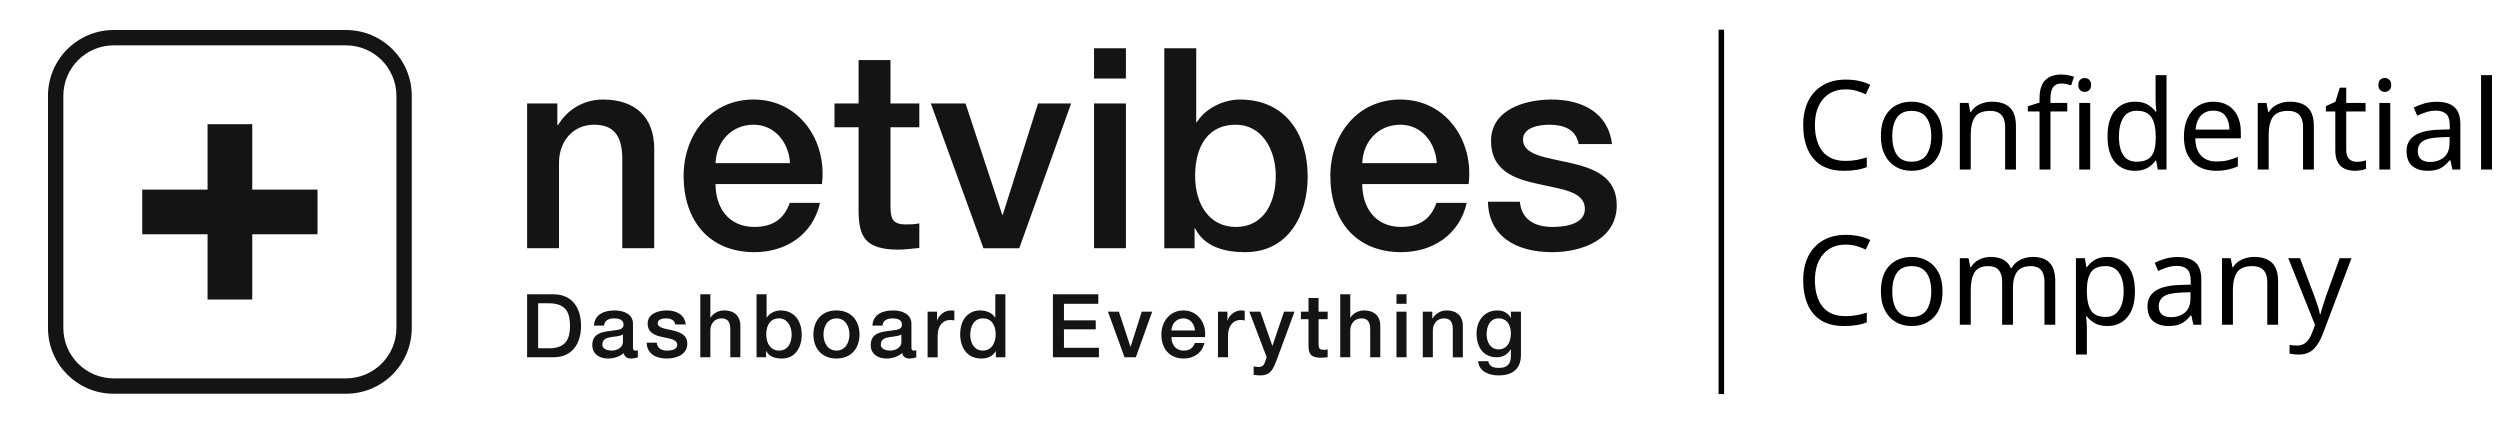
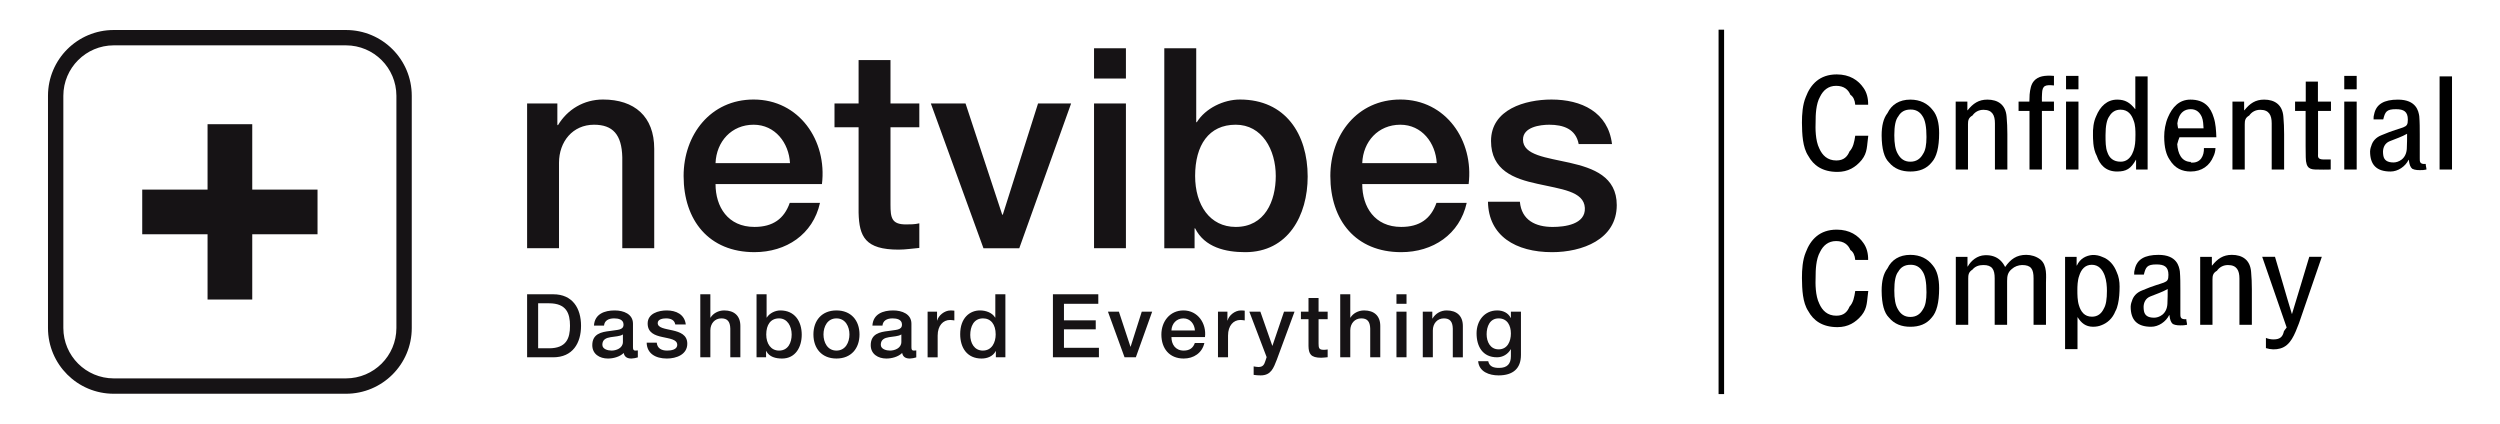
<svg xmlns="http://www.w3.org/2000/svg" viewBox="0 0 452.907 76.773" height="5.118pc" width="30.194pc" xml:space="preserve" id="svg2" version="1.1">
  <defs id="defs6">
    <clipPath id="clipPath20" clipPathUnits="userSpaceOnUse">
      <path id="path18" d="m 0,0 5669,0 0,1700.79 -5669,0 z" />
    </clipPath>
  </defs>
  <g transform="matrix(1.333333,0,0,-1.333333,13.20361,83.37488)" id="g10">
    <path d="m 162.989,15.554 -0.024,0 -1.619,4.629 -1.498,0 2.35,-6.176 -0.157,-0.48 c -0.168,-0.528 -0.324,-0.864 -0.959,-0.864 -0.214,0 -0.431,0.047 -0.648,0.084 l 0,-1.152 c 0.312,-0.047 0.625,-0.072 0.949,-0.072 1.426,0 1.75,1.008 2.194,2.123 l 2.412,6.537 -1.428,0 z m -39.348,-0.66 c -1.188,0 -1.715,1.055 -1.715,2.123 0,1.115 0.455,2.254 1.738,2.254 1.057,0 1.717,-0.814 1.717,-2.181 0,-1.081 -0.515,-2.195 -1.74,-2.195 z m 1.691,4.486 -0.023,0 c -0.42,0.684 -1.283,0.971 -2.063,0.971 -1.355,0 -2.687,-0.984 -2.687,-3.227 0,-1.859 0.947,-3.31 2.902,-3.31 0.78,0 1.559,0.301 1.92,1.008 l 0.024,0 0,-0.84 1.295,0 0,8.564 -1.368,0 z m -7.894,-0.397 -0.024,0 0,1.199 -1.283,0 0,-6.201 1.367,0 0,2.951 c 0,1.367 0.745,2.123 1.68,2.123 0.191,0 0.395,-0.037 0.588,-0.061 l 0,1.32 c -0.121,0.012 -0.205,0.035 -0.516,0.035 -0.84,0 -1.656,-0.707 -1.812,-1.367 z m -13.692,-4.089 c -1.222,0 -1.763,1.115 -1.763,2.195 0,1.066 0.541,2.181 1.763,2.181 1.223,0 1.764,-1.115 1.764,-2.181 0,-1.081 -0.541,-2.195 -1.764,-2.195 z m 0,5.457 c -1.99,0 -3.13,-1.367 -3.13,-3.261 0,-1.908 1.14,-3.275 3.13,-3.275 1.991,0 3.131,1.367 3.131,3.275 0,1.894 -1.14,3.261 -3.131,3.261 z m 76.092,0.898 1.367,0 0,1.297 -1.367,0 z m -67.273,-5.179 c 0,-0.864 -0.936,-1.176 -1.535,-1.176 -0.479,0 -1.26,0.18 -1.26,0.791 0,0.721 0.529,0.935 1.115,1.031 0.602,0.109 1.26,0.096 1.68,0.373 z m 1.367,-0.709 0,3.191 c 0,1.306 -1.272,1.798 -2.482,1.798 -1.368,0 -2.723,-0.469 -2.819,-2.062 l 1.367,0 c 0.061,0.672 0.6,0.982 1.368,0.982 0.552,0 1.283,-0.13 1.283,-0.839 0,-0.803 -0.875,-0.695 -1.86,-0.875 -1.15,-0.131 -2.386,-0.383 -2.386,-1.93 0,-1.213 1.007,-1.812 2.123,-1.812 0.732,0 1.607,0.228 2.146,0.756 0.11,-0.563 0.504,-0.756 1.057,-0.756 0.226,0 0.66,0.084 0.863,0.156 l 0,0.947 c -0.144,-0.023 -0.252,-0.023 -0.336,-0.023 -0.252,0 -0.324,0.131 -0.324,0.467 z m 42.963,3.623 -0.026,0 0,1.199 -1.283,0 0,-6.201 1.367,0 0,2.951 c 0,1.367 0.745,2.123 1.68,2.123 0.192,0 0.397,-0.037 0.588,-0.061 l 0,1.32 c -0.119,0.012 -0.203,0.035 -0.516,0.035 -0.839,0 -1.656,-0.707 -1.81,-1.367 z m 29.769,1.367 c -0.814,0 -1.523,-0.419 -1.929,-1.103 l -0.026,0.023 0,0.912 -1.295,0 0,-6.201 1.368,0 0,3.658 c 0,0.912 0.587,1.63 1.5,1.63 0.802,0 1.187,-0.42 1.211,-1.391 l 0,-3.898 1.367,0 0,4.258 c 0,1.39 -0.852,2.111 -2.196,2.111 z m -17.41,1.691 -1.367,0 0,-1.859 -1.031,0 0,-1.02 1.031,0 0,-3.658 c 0.023,-1.031 0.287,-1.582 1.715,-1.582 0.299,0 0.588,0.047 0.887,0.07 l 0,1.057 c -0.192,-0.049 -0.383,-0.049 -0.577,-0.049 -0.611,0 -0.658,0.289 -0.658,0.852 l 0,3.31 1.235,0 0,1.02 -1.235,0 z m 6.192,-1.691 c -0.817,0 -1.524,-0.419 -1.86,-0.984 l -0.023,0 0,3.18 -1.367,0 0,-8.564 1.367,0 0,3.658 c 0,0.912 0.586,1.63 1.498,1.63 0.805,0 1.187,-0.42 1.211,-1.391 l 0,-3.898 1.367,0 0,4.258 c 0,1.39 -0.852,2.111 -2.193,2.111 z m -26.184,-2.723 c 0.037,0.924 0.684,1.643 1.631,1.643 0.924,0 1.512,-0.779 1.56,-1.643 z m 1.631,2.723 c -1.846,0 -2.998,-1.511 -2.998,-3.273 0,-1.909 1.092,-3.264 3.035,-3.264 1.355,0 2.506,0.756 2.807,2.111 l -1.295,0 c -0.24,-0.683 -0.721,-1.031 -1.512,-1.031 -1.139,0 -1.668,0.863 -1.668,1.834 l 4.559,0 c 0.226,1.859 -0.973,3.623 -2.928,3.623 z m -7.176,-4.93 -0.023,0 -1.571,4.762 -1.488,0 2.256,-6.201 1.535,0 2.219,6.201 -1.416,0 z m -9.058,2.364 4.318,0 0,1.222 -4.318,0 0,2.242 4.666,0 0,1.297 -6.166,0 0,-8.564 6.25,0 0,1.295 -4.75,0 z m 45.179,-3.803 1.367,0 0,6.201 -1.367,0 z m -105.108,2.088 c 0,-0.864 -0.936,-1.176 -1.535,-1.176 -0.48,0 -1.26,0.18 -1.26,0.791 0,0.721 0.528,0.935 1.116,1.031 0.6,0.109 1.259,0.096 1.679,0.373 z m 1.367,-0.709 0,3.191 c 0,1.306 -1.271,1.798 -2.482,1.798 -1.368,0 -2.723,-0.469 -2.819,-2.062 l 1.367,0 c 0.06,0.672 0.6,0.982 1.368,0.982 0.551,0 1.283,-0.13 1.283,-0.839 0,-0.803 -0.876,-0.695 -1.859,-0.875 -1.151,-0.131 -2.387,-0.383 -2.387,-1.93 0,-1.213 1.008,-1.812 2.123,-1.812 0.732,0 1.607,0.228 2.147,0.756 0.108,-0.563 0.504,-0.756 1.055,-0.756 0.228,0 0.66,0.084 0.864,0.156 l 0,0.947 c -0.144,-0.023 -0.252,-0.023 -0.336,-0.023 -0.252,0 -0.324,0.131 -0.324,0.467 z m -11.411,-0.155 -1.475,0 0,6.115 1.475,0 c 2.351,0 2.855,-1.342 2.855,-3.059 0,-1.714 -0.504,-3.057 -2.855,-3.057 z m 0.576,7.34 -3.55,0 0,-8.564 3.55,0 c 2.639,0 3.778,1.92 3.778,4.281 0,2.364 -1.139,4.283 -3.778,4.283 z m 16.212,-4.906 c -1.007,0.229 -2.015,0.324 -2.015,0.996 0,0.539 0.732,0.634 1.127,0.634 0.6,0 1.14,-0.18 1.26,-0.826 l 1.427,0 c -0.168,1.379 -1.32,1.906 -2.591,1.906 -1.127,0 -2.59,-0.419 -2.59,-1.775 0,-1.26 0.983,-1.619 1.99,-1.834 0.996,-0.229 1.992,-0.312 2.028,-1.031 0.035,-0.709 -0.864,-0.816 -1.379,-0.816 -0.733,0 -1.332,0.287 -1.404,1.08 l -1.368,0 c 0.025,-1.465 1.188,-2.16 2.747,-2.16 1.284,0 2.771,0.541 2.771,2.015 0,1.224 -1.008,1.582 -2.003,1.811 z m 14.472,-2.746 c -1.104,0 -1.74,0.935 -1.74,2.184 0,1.318 0.588,2.193 1.74,2.193 1.127,0 1.714,-1.066 1.714,-2.193 0,-1.081 -0.468,-2.184 -1.714,-2.184 z m 0.179,5.457 c -0.695,0 -1.474,-0.371 -1.846,-0.971 l -0.025,0 0,3.166 -1.367,0 0,-8.564 1.295,0 0,0.851 0.024,0 c 0.408,-0.814 1.308,-1.019 2.148,-1.019 1.834,0 2.674,1.572 2.674,3.238 0,1.81 -0.948,3.298 -2.903,3.298 z m 97.596,-5.289 c -1.141,0 -1.631,1.031 -1.631,2.05 0,1.032 0.42,2.158 1.631,2.158 1.188,0 1.666,-0.982 1.666,-2.051 0,-1.055 -0.455,-2.158 -1.666,-2.158 z m 1.666,4.27 -0.023,0 c -0.348,0.695 -1.055,1.019 -1.834,1.019 -1.764,0 -2.807,-1.44 -2.807,-3.106 0,-1.775 0.814,-3.263 2.781,-3.263 0.768,0 1.477,0.408 1.86,1.092 l 0.023,0 0,-0.948 c 0,-1.019 -0.49,-1.584 -1.594,-1.584 -0.695,0 -1.32,0.133 -1.488,0.912 l -1.367,0 c 0.121,-1.451 1.523,-1.931 2.771,-1.931 1.955,0 3.045,0.924 3.045,2.783 l 0,5.877 -1.367,0 z m -106.893,1.019 c -0.816,0 -1.523,-0.419 -1.859,-0.984 l -0.023,0 0,3.18 -1.368,0 0,-8.564 1.368,0 0,3.658 c 0,0.912 0.587,1.63 1.498,1.63 0.804,0 1.187,-0.42 1.212,-1.391 l 0,-3.898 1.367,0 0,4.258 c 0,1.39 -0.852,2.111 -2.195,2.111 z m -64.129,25.3 -6.073,0 0,-8.879 -8.877,0 0,-6.069 8.131,0 0,-0.002 0.746,0 0,-8.868 6.073,0 0,8.868 0.749,0 0,0.002 8.121,0 0,6.069 -8.87,0 z m 19.587,-27.69 c -0.006,-3.784 -3.063,-6.838 -6.853,-6.845 l -31.557,0 c -3.78,0.007 -6.838,3.062 -6.846,6.843 l 0,31.558 c 0.008,3.787 3.07,6.845 6.846,6.853 l 31.557,0 c 3.79,-0.008 6.847,-3.066 6.853,-6.853 z m -6.853,40.493 -31.557,0 c -4.93,0 -8.93,-3.998 -8.932,-8.938 l 0,-31.558 c 0.002,-4.933 4,-8.929 8.932,-8.929 l 31.557,0 c 4.94,0 8.94,3.996 8.94,8.932 l 0,31.555 c 0,4.94 -3.998,8.938 -8.94,8.938 z m 105.979,-9.979 -4.333,0 0,-19.673 4.333,0 z m 14.918,-16.778 c -3.501,0 -5.515,2.967 -5.515,6.924 0,4.188 1.862,6.964 5.515,6.964 3.578,0 5.443,-3.388 5.443,-6.964 0,-3.424 -1.487,-6.924 -5.443,-6.924 z m 9.778,6.846 c 0,5.745 -3.004,10.464 -9.206,10.464 -2.204,0 -4.682,-1.18 -5.859,-3.084 l -0.078,0 0,10.049 -4.339,0 0,-27.171 4.115,0 0,2.701 0.074,0 c 1.294,-2.587 4.145,-3.235 6.806,-3.235 5.824,0 8.487,4.985 8.487,10.275 z m -101.728,1.864 c 0,2.891 1.869,5.177 4.76,5.177 2.548,0 3.765,-1.333 3.839,-4.416 l 0,-12.366 4.34,0 0,13.507 c 0,4.416 -2.699,6.699 -6.963,6.699 -2.589,0 -4.832,-1.334 -6.123,-3.5 l -0.077,0.077 0,2.89 -4.11,0 0,-19.673 4.334,0 z m 77.032,15.565 -4.333,0 0,-4.111 4.333,0 z m -11.94,-7.498 -4.788,-15.108 -0.084,0 -4.982,15.108 -4.714,0 7.15,-19.673 4.867,0 7.044,19.673 z m -38.649,-2.89 c 2.931,0 4.796,-2.475 4.944,-5.215 l -10.118,0 c 0.117,2.929 2.17,5.215 5.174,5.215 z m 4.91,-10.618 c -0.76,-2.167 -2.287,-3.269 -4.798,-3.269 -3.612,0 -5.286,2.736 -5.286,5.822 l 14.459,0 c 0.722,5.894 -3.085,11.489 -9.285,11.489 -5.861,0 -9.512,-4.794 -9.512,-10.387 0,-6.053 3.463,-10.352 9.624,-10.352 4.306,0 7.956,2.399 8.907,6.698 z m 77.79,5.403 c 0.111,2.929 2.166,5.215 5.175,5.215 2.932,0 4.797,-2.475 4.948,-5.215 z m 5.175,8.638 c -5.858,0 -9.51,-4.794 -9.51,-10.387 0,-6.053 3.465,-10.352 9.627,-10.352 4.296,0 7.947,2.399 8.902,6.698 l -4.108,0 c -0.766,-2.167 -2.284,-3.269 -4.794,-3.269 -3.616,0 -5.292,2.736 -5.292,5.822 l 14.456,0 c 0.727,5.894 -3.077,11.489 -9.281,11.489 z m -69.276,5.365 -4.334,0 0,-5.898 -3.274,0 0,-3.233 3.274,0 0,-11.607 c 0.077,-3.27 0.909,-5.022 5.438,-5.022 0.951,0 1.867,0.153 2.813,0.231 l 0,3.346 c -0.606,-0.152 -1.218,-0.152 -1.823,-0.152 -1.942,0 -2.094,0.914 -2.094,2.704 l 0,10.5 3.917,0 0,3.233 -3.917,0 z m 92.331,-13.965 c -3.199,0.724 -6.389,1.028 -6.389,3.157 0,1.711 2.32,2.019 3.575,2.019 1.901,0 3.612,-0.574 3.993,-2.63 l 4.529,0 c -0.532,4.377 -4.187,6.053 -8.22,6.053 -3.577,0 -8.219,-1.334 -8.219,-5.632 0,-3.994 3.121,-5.135 6.315,-5.821 3.158,-0.723 6.317,-0.989 6.434,-3.273 0.113,-2.244 -2.741,-2.585 -4.374,-2.585 -2.323,0 -4.23,0.912 -4.455,3.423 l -4.335,0 c 0.074,-4.642 3.766,-6.851 8.712,-6.851 4.067,0 8.787,1.713 8.787,6.395 0,3.88 -3.198,5.022 -6.353,5.744" style="fill:#161315;fill-opacity:1;fill-rule:nonzero;stroke:none" id="path24" />
    <path style="fill:none;fill-rule:evenodd;stroke:#000000;stroke-width:0.75px;stroke-linecap:butt;stroke-linejoin:miter;stroke-opacity:1" d="m 223.982,58.498 0,-49.514" id="path3350" />
-     <text xml:space="preserve" style="font-style:normal;font-variant:normal;font-weight:normal;font-stretch:normal;font-size:16.875px;line-height:125%;font-family:'.Helvetica LT MM';-inkscape-font-specification:'.Helvetica LT MM';letter-spacing:0px;word-spacing:0px;fill:#000000;fill-opacity:1;stroke:none;stroke-width:1px;stroke-linecap:butt;stroke-linejoin:miter;stroke-opacity:1" x="234.074" y="-39.496" id="text3352" transform="scale(1,-1)">
-       <tspan id="tspan3354" x="234.074" y="-39.496">Confidential</tspan>
-       <tspan x="234.074" y="-18.402" id="tspan3356">Company</tspan>
-     </text>
+     <g transform="scale(1,-1)" style="font-style:normal;font-variant:normal;font-weight:normal;font-stretch:normal;font-size:16.875px;line-height:125%;font-family:'.Helvetica LT MM';-inkscape-font-specification:'.Helvetica LT MM';letter-spacing:0px;word-spacing:0px;fill:#000000;fill-opacity:1;stroke:none;stroke-width:1px;stroke-linecap:butt;stroke-linejoin:miter;stroke-opacity:1" id="text3352">
+       <path d="m 243.929,-48.304 c 0.017,-0.877 -0.186,-1.654 -0.624,-2.278 -0.726,-1.063 -1.89,-1.839 -3.645,-1.839 -2.329,0 -3.561,1.367 -4.202,3.071 -0.439,1.046 -0.523,2.346 -0.523,3.493 0.017,1.552 0.084,3.341 0.861,4.506 0.692,1.266 1.89,2.177 3.966,2.177 1.434,0 2.464,-0.624 3.291,-1.62 0.81,-1.029 0.692,-1.89 0.894,-3.291 l -1.772,0 c -0.118,0.81 -0.27,1.603 -0.776,2.126 -0.287,0.692 -0.759,1.232 -1.789,1.232 -1.215,0 -1.907,-0.709 -2.312,-1.62 -0.557,-1.114 -0.54,-2.768 -0.506,-3.645 0,-0.894 0.034,-2.413 0.608,-3.409 0.422,-0.861 1.114,-1.468 2.177,-1.468 1.08,0 1.654,0.523 1.941,1.215 0.388,0.253 0.608,0.726 0.658,1.35 l 1.755,0 z" style="" id="path3359" />
+       <path d="m 253.576,-44.457 c 0,-1.333 -0.27,-2.413 -0.877,-3.122 -0.692,-0.894 -1.704,-1.417 -3.038,-1.417 -1.485,0 -2.548,0.675 -3.105,1.839 -0.557,0.709 -0.793,1.738 -0.793,3.038 0.017,1.856 0.354,3.004 0.979,3.628 0.743,0.911 1.755,1.266 2.919,1.266 1.181,0 2.194,-0.338 2.936,-1.282 0.624,-0.709 0.979,-1.958 0.979,-3.949 z m -1.721,0.557 c 0,1.029 -0.135,1.806 -0.472,2.295 -0.354,0.641 -0.894,1.046 -1.721,1.046 -0.81,0 -1.333,-0.405 -1.688,-1.046 -0.354,-0.574 -0.489,-1.434 -0.489,-2.548 0,-1.266 0.169,-2.109 0.54,-2.565 0.354,-0.624 0.894,-0.928 1.654,-0.928 0.709,-0.017 1.266,0.287 1.637,0.894 0.371,0.54 0.54,1.468 0.54,2.852 z" style="" id="path3361" />
+       <path d="m 257.411,-48.726 -1.586,0 0,9.231 1.671,0 0,-6.159 c 0,-0.506 0.068,-0.877 0.608,-1.181 0.354,-0.506 0.877,-0.776 1.502,-0.776 1.198,0 1.552,0.743 1.552,1.839 l 0,6.277 1.688,0 0,-4.826 c 0,-0.827 -0.034,-1.586 -0.101,-2.346 -0.118,-1.637 -1.181,-2.329 -2.616,-2.329 -1.181,0 -1.941,0.523 -2.683,1.451 l -0.034,0 0,-1.181 z" style="" id="path3363" />
+       <path d="m 265.853,-39.496 1.688,0 0,-7.965 1.637,0 0,-1.266 -1.637,0 c -0.017,-0.388 0,-0.743 0.017,-1.08 0.034,-1.164 0.489,-1.215 1.62,-1.114 l 0,-1.299 c -1.282,-0.101 -2.143,0.051 -2.683,0.658 -0.439,0.456 -0.557,1.198 -0.624,1.873 -0.017,0.321 -0.034,0.624 -0.034,0.962 l -1.468,0 0,1.266 1.485,0 0,7.965 z" style="" id="path3365" />
+       <path d="m 272.508,-39.496 0,-9.231 -1.688,0 0,9.231 1.688,0 z m 0,-10.901 0,-1.823 -1.688,0 0,1.823 1.688,0 z" style="" id="path3367" />
+       <path d="m 280.235,-47.714 -0.034,0 c -0.709,-0.894 -1.367,-1.282 -2.43,-1.282 -1.35,0 -2.312,0.894 -2.869,2.278 -0.338,0.726 -0.456,1.654 -0.422,2.632 0.017,0.253 -0.051,1.721 0.523,2.751 0.388,1.164 1.198,2.109 2.751,2.109 1.249,0 1.873,-0.371 2.565,-1.603 l 0.017,0 0,1.333 1.569,0 0,-12.656 -1.671,0 0,4.438 z m 0,4.253 c -0.034,1.097 -0.472,2.902 -1.991,2.902 -1.012,0 -1.552,-0.523 -1.806,-1.282 -0.253,-0.608 -0.253,-1.468 -0.253,-2.329 0,-1.299 0.186,-2.109 0.506,-2.548 0.354,-0.608 0.861,-0.911 1.536,-0.911 1.012,0 1.502,0.675 1.772,1.468 0.253,0.608 0.253,1.434 0.253,1.958 0,0.236 -0.017,0.489 -0.017,0.743 z" style="" id="path3369" />
+       <path d="m 289.556,-42.415 c 0.034,1.012 -0.422,2.092 -1.789,1.974 0,-0.068 0.034,-0.084 0.068,-0.084 -1.367,0 -1.823,-1.198 -1.907,-2.413 0.084,-0.338 0.203,-0.709 0.304,-0.945 l 5.012,0 c -0.034,-0.894 -0.084,-1.856 -0.354,-2.666 -0.405,-1.367 -1.215,-2.447 -3.172,-2.447 -1.569,0 -2.481,1.08 -3.038,2.379 -0.371,0.844 -0.523,1.823 -0.523,2.649 0,1.485 0.287,2.481 0.743,3.139 0.709,1.181 1.704,1.603 2.852,1.603 1.536,0 2.582,-0.81 3.088,-2.042 0.169,-0.338 0.27,-0.726 0.287,-1.147 l -1.569,0 z m -3.51,-2.683 c -0.034,-0.186 -0.084,-0.439 -0.101,-0.675 0.034,-0.321 0.118,-0.624 0.236,-0.877 0.253,-0.574 0.726,-1.046 1.586,-1.046 0.81,0 1.249,0.489 1.502,1.063 0.203,0.472 0.203,1.097 0.236,1.536 l -3.459,0 z" style="" id="path3371" />
+       <path d="m 295.017,-48.726 -1.586,0 0,9.231 1.671,0 0,-6.159 c 0,-0.506 0.068,-0.877 0.608,-1.181 0.354,-0.506 0.877,-0.776 1.502,-0.776 1.198,0 1.552,0.743 1.552,1.839 l 0,6.277 1.688,0 0,-4.826 c 0,-0.827 -0.034,-1.586 -0.101,-2.346 -0.118,-1.637 -1.181,-2.329 -2.616,-2.329 -1.181,0 -1.941,0.523 -2.683,1.451 l -0.034,0 0,-1.181 z" style="" id="path3373" />
+       <path d="m 305.045,-51.443 -1.654,0 0,2.717 -1.451,0 0,1.266 1.434,0 0,4.793 c 0,0.506 0.017,1.012 0.017,1.502 0.017,1.603 0.641,1.671 1.586,1.671 0.557,0.017 1.147,0.017 1.806,0 l 0,-1.367 c -0.321,0 -0.641,0 -0.962,0 -0.894,0 -0.759,-0.439 -0.759,-0.793 l 0,-5.805 1.755,0 0,-1.266 -1.772,0 0,-2.717 z" style="" id="path3375" />
+       <path d="m 310.312,-39.496 0,-9.231 -1.688,0 0,9.231 1.688,0 z m 0,-10.901 0,-1.823 -1.688,0 0,1.823 1.688,0 z" style="" id="path3377" />
+       <path d="m 319.693,-40.255 c -0.844,0.068 -0.81,-0.338 -0.81,-0.759 l 0,-3.206 c 0,-0.877 0,-1.688 -0.068,-2.531 -0.101,-0.641 -0.371,-2.244 -2.902,-2.244 -1.873,0 -2.936,0.608 -3.223,1.958 -0.068,0.219 -0.101,0.439 -0.084,0.726 l 1.316,0 c 0.253,-1.012 0.422,-1.384 1.721,-1.384 1.063,0 1.62,0.321 1.62,1.417 0,1.316 -0.489,0.793 -3.561,2.109 -0.793,0.304 -1.232,0.844 -1.401,1.451 -0.152,0.354 -0.169,0.692 -0.169,0.759 0,1.789 0.844,2.734 2.784,2.734 1.012,0 2.008,-0.692 2.447,-1.586 l 0.034,0 c 0.068,0.658 0.219,1.012 0.472,1.215 0.371,0.186 0.827,0.203 1.485,0.169 0.135,-0.034 0.287,-0.051 0.439,-0.068 0,-0.253 -0.101,-0.489 -0.101,-0.759 z m -2.565,-2.16 c -0.051,1.552 -1.215,1.958 -1.806,1.958 -0.844,0 -1.266,-0.304 -1.384,-0.894 -0.034,-0.169 -0.051,-0.371 -0.051,-0.591 0.017,-0.574 0.27,-1.147 0.911,-1.401 0.776,-0.321 1.637,-0.591 2.362,-1.012 0,0.658 0,1.299 -0.034,1.941 z" style="" id="path3379" />
+       <path d="m 323.265,-39.496 0,-12.656 -1.688,0 0,12.656 1.688,0 z" style="" id="path3381" />
+       <path d="m 243.929,-27.211 c 0.017,-0.877 -0.186,-1.654 -0.624,-2.278 -0.726,-1.063 -1.89,-1.839 -3.645,-1.839 -2.329,0 -3.561,1.367 -4.202,3.071 -0.439,1.046 -0.523,2.346 -0.523,3.493 0.017,1.552 0.084,3.341 0.861,4.506 0.692,1.266 1.89,2.177 3.966,2.177 1.434,0 2.464,-0.624 3.291,-1.62 0.81,-1.029 0.692,-1.89 0.894,-3.291 l -1.772,0 c -0.118,0.81 -0.27,1.603 -0.776,2.126 -0.287,0.692 -0.759,1.232 -1.789,1.232 -1.215,0 -1.907,-0.709 -2.312,-1.62 -0.557,-1.114 -0.54,-2.768 -0.506,-3.645 0,-0.894 0.034,-2.413 0.608,-3.409 0.422,-0.861 1.114,-1.468 2.177,-1.468 1.08,0 1.654,0.523 1.941,1.215 0.388,0.253 0.608,0.726 0.658,1.35 l 1.755,0 z" style="" id="path3383" />
+       <path d="m 253.576,-23.363 c 0,-1.333 -0.27,-2.413 -0.877,-3.122 -0.692,-0.894 -1.704,-1.417 -3.038,-1.417 -1.485,0 -2.548,0.675 -3.105,1.839 -0.557,0.709 -0.793,1.738 -0.793,3.038 0.017,1.856 0.354,3.004 0.979,3.628 0.743,0.911 1.755,1.266 2.919,1.266 1.181,0 2.194,-0.338 2.936,-1.282 0.624,-0.709 0.979,-1.958 0.979,-3.949 z m -1.721,0.557 c 0,1.029 -0.135,1.806 -0.472,2.295 -0.354,0.641 -0.894,1.046 -1.721,1.046 -0.81,0 -1.333,-0.405 -1.688,-1.046 -0.354,-0.574 -0.489,-1.434 -0.489,-2.548 0,-1.266 0.169,-2.109 0.54,-2.565 0.354,-0.624 0.894,-0.928 1.654,-0.928 0.709,-0.017 1.266,0.287 1.637,0.894 0.371,0.54 0.54,1.468 0.54,2.852 z" style="" id="path3385" />
+       <path d="m 257.529,-24.646 c 0,-0.523 0.034,-0.911 0.574,-1.249 0.354,-0.439 0.877,-0.624 1.485,-0.624 1.198,0 1.536,0.608 1.536,1.806 l 0,6.311 1.688,0 0,-4.151 0,-1.789 c 0,-0.692 0.084,-1.181 0.641,-1.637 0.371,-0.338 0.877,-0.523 1.384,-0.54 1.232,0 1.569,0.54 1.569,1.806 l 0,6.311 1.688,0 0,-5.721 c 0,-0.793 0.203,-2.379 -0.776,-3.156 -0.557,-0.422 -1.232,-0.624 -1.907,-0.624 -1.316,0 -2.126,0.591 -2.869,1.654 l 0,0 c -0.321,-0.675 -0.861,-1.232 -1.62,-1.468 -0.371,-0.118 -0.743,-0.152 -1.131,-0.135 -1.029,0.034 -1.873,0.726 -2.329,1.536 l -0.034,0 0,-1.316 -1.586,0 0,9.231 1.688,0 0,-6.244 z" style="" id="path3387" />
+       <path d="m 272.376,-19.431 0.017,0 c 0.506,0.793 1.08,1.282 2.076,1.299 0.439,0 0.827,-0.068 1.181,-0.219 0.759,-0.287 1.485,-0.894 1.873,-1.89 0.169,-0.287 0.27,-0.624 0.354,-0.996 0.169,-0.743 0.219,-1.552 0.219,-2.362 0,-0.658 -0.101,-1.367 -0.405,-1.991 -0.354,-0.911 -0.996,-1.704 -1.974,-2.042 -0.371,-0.169 -0.81,-0.27 -1.316,-0.253 -0.827,0.068 -1.671,0.472 -2.109,1.434 l -0.034,0 0,-1.181 -1.569,0 0,12.538 1.688,0 0,-4.337 z m 3.999,-3.578 c 0,1.097 -0.118,1.89 -0.405,2.379 -0.338,0.726 -0.861,1.131 -1.637,1.131 -1.012,0 -1.502,-0.692 -1.755,-1.519 -0.219,-0.675 -0.219,-1.519 -0.219,-2.076 0,-0.523 0.017,-1.35 0.253,-1.974 0.253,-0.81 0.759,-1.485 1.704,-1.485 0.928,0 1.451,0.641 1.755,1.451 0.253,0.692 0.304,1.536 0.304,2.092 z" style="" id="path3389" />
+       <path d="m 287.163,-19.161 c -0.844,0.068 -0.81,-0.338 -0.81,-0.759 l 0,-3.206 c 0,-0.877 0,-1.688 -0.068,-2.531 -0.101,-0.641 -0.371,-2.244 -2.902,-2.244 -1.873,0 -2.936,0.608 -3.223,1.958 -0.068,0.219 -0.101,0.439 -0.084,0.726 l 1.316,0 c 0.253,-1.012 0.422,-1.384 1.721,-1.384 1.063,0 1.62,0.321 1.62,1.417 0,1.316 -0.489,0.793 -3.561,2.109 -0.793,0.304 -1.232,0.844 -1.401,1.451 -0.152,0.354 -0.169,0.692 -0.169,0.759 0,1.789 0.844,2.734 2.784,2.734 1.012,0 2.008,-0.692 2.447,-1.586 l 0.034,0 c 0.068,0.658 0.219,1.012 0.472,1.215 0.371,0.186 0.827,0.203 1.485,0.169 0.135,-0.034 0.287,-0.051 0.439,-0.068 0,-0.253 -0.101,-0.489 -0.101,-0.759 z m -2.565,-2.16 c -0.051,1.552 -1.215,1.958 -1.806,1.958 -0.844,0 -1.266,-0.304 -1.384,-0.894 -0.034,-0.169 -0.051,-0.371 -0.051,-0.591 0.017,-0.574 0.27,-1.147 0.911,-1.401 0.776,-0.321 1.637,-0.591 2.362,-1.012 0,0.658 0,1.299 -0.034,1.941 z" style="" id="path3391" />
+       <path d="m 290.633,-27.632 -1.586,0 0,9.231 1.671,0 0,-6.159 c 0,-0.506 0.068,-0.877 0.608,-1.181 0.354,-0.506 0.877,-0.776 1.502,-0.776 1.198,0 1.552,0.743 1.552,1.839 l 0,6.277 1.688,0 0,-4.826 c 0,-0.827 -0.034,-1.586 -0.101,-2.346 -0.118,-1.637 -1.181,-2.329 -2.616,-2.329 -1.181,0 -1.941,0.523 -2.683,1.451 l -0.034,0 0,-1.181 z" style="" id="path3393" />
+       <path d="m 300.797,-18.031 c -0.135,0.186 -0.27,0.338 -0.371,0.506 -0.152,0.692 -0.456,1.114 -1.417,1.114 -0.321,0 -0.709,-0.068 -1.029,-0.203 l 0,1.384 c 0.304,0.101 0.641,0.152 0.996,0.169 0.338,0 0.658,-0.034 0.945,-0.118 1.417,-0.388 1.958,-1.907 2.548,-3.426 1.046,-3.021 2.076,-6.024 3.105,-9.028 l -1.704,0 c -0.743,2.514 -1.552,5.13 -2.346,7.763 l -0.017,0 c -0.422,-1.401 -0.827,-2.734 -1.215,-4.101 -0.354,-1.215 -0.726,-2.43 -1.08,-3.662 l -1.738,0 c 1.114,3.206 2.228,6.396 3.324,9.602 z" style="" id="path3395" />
+     </g>
  </g>
</svg>
